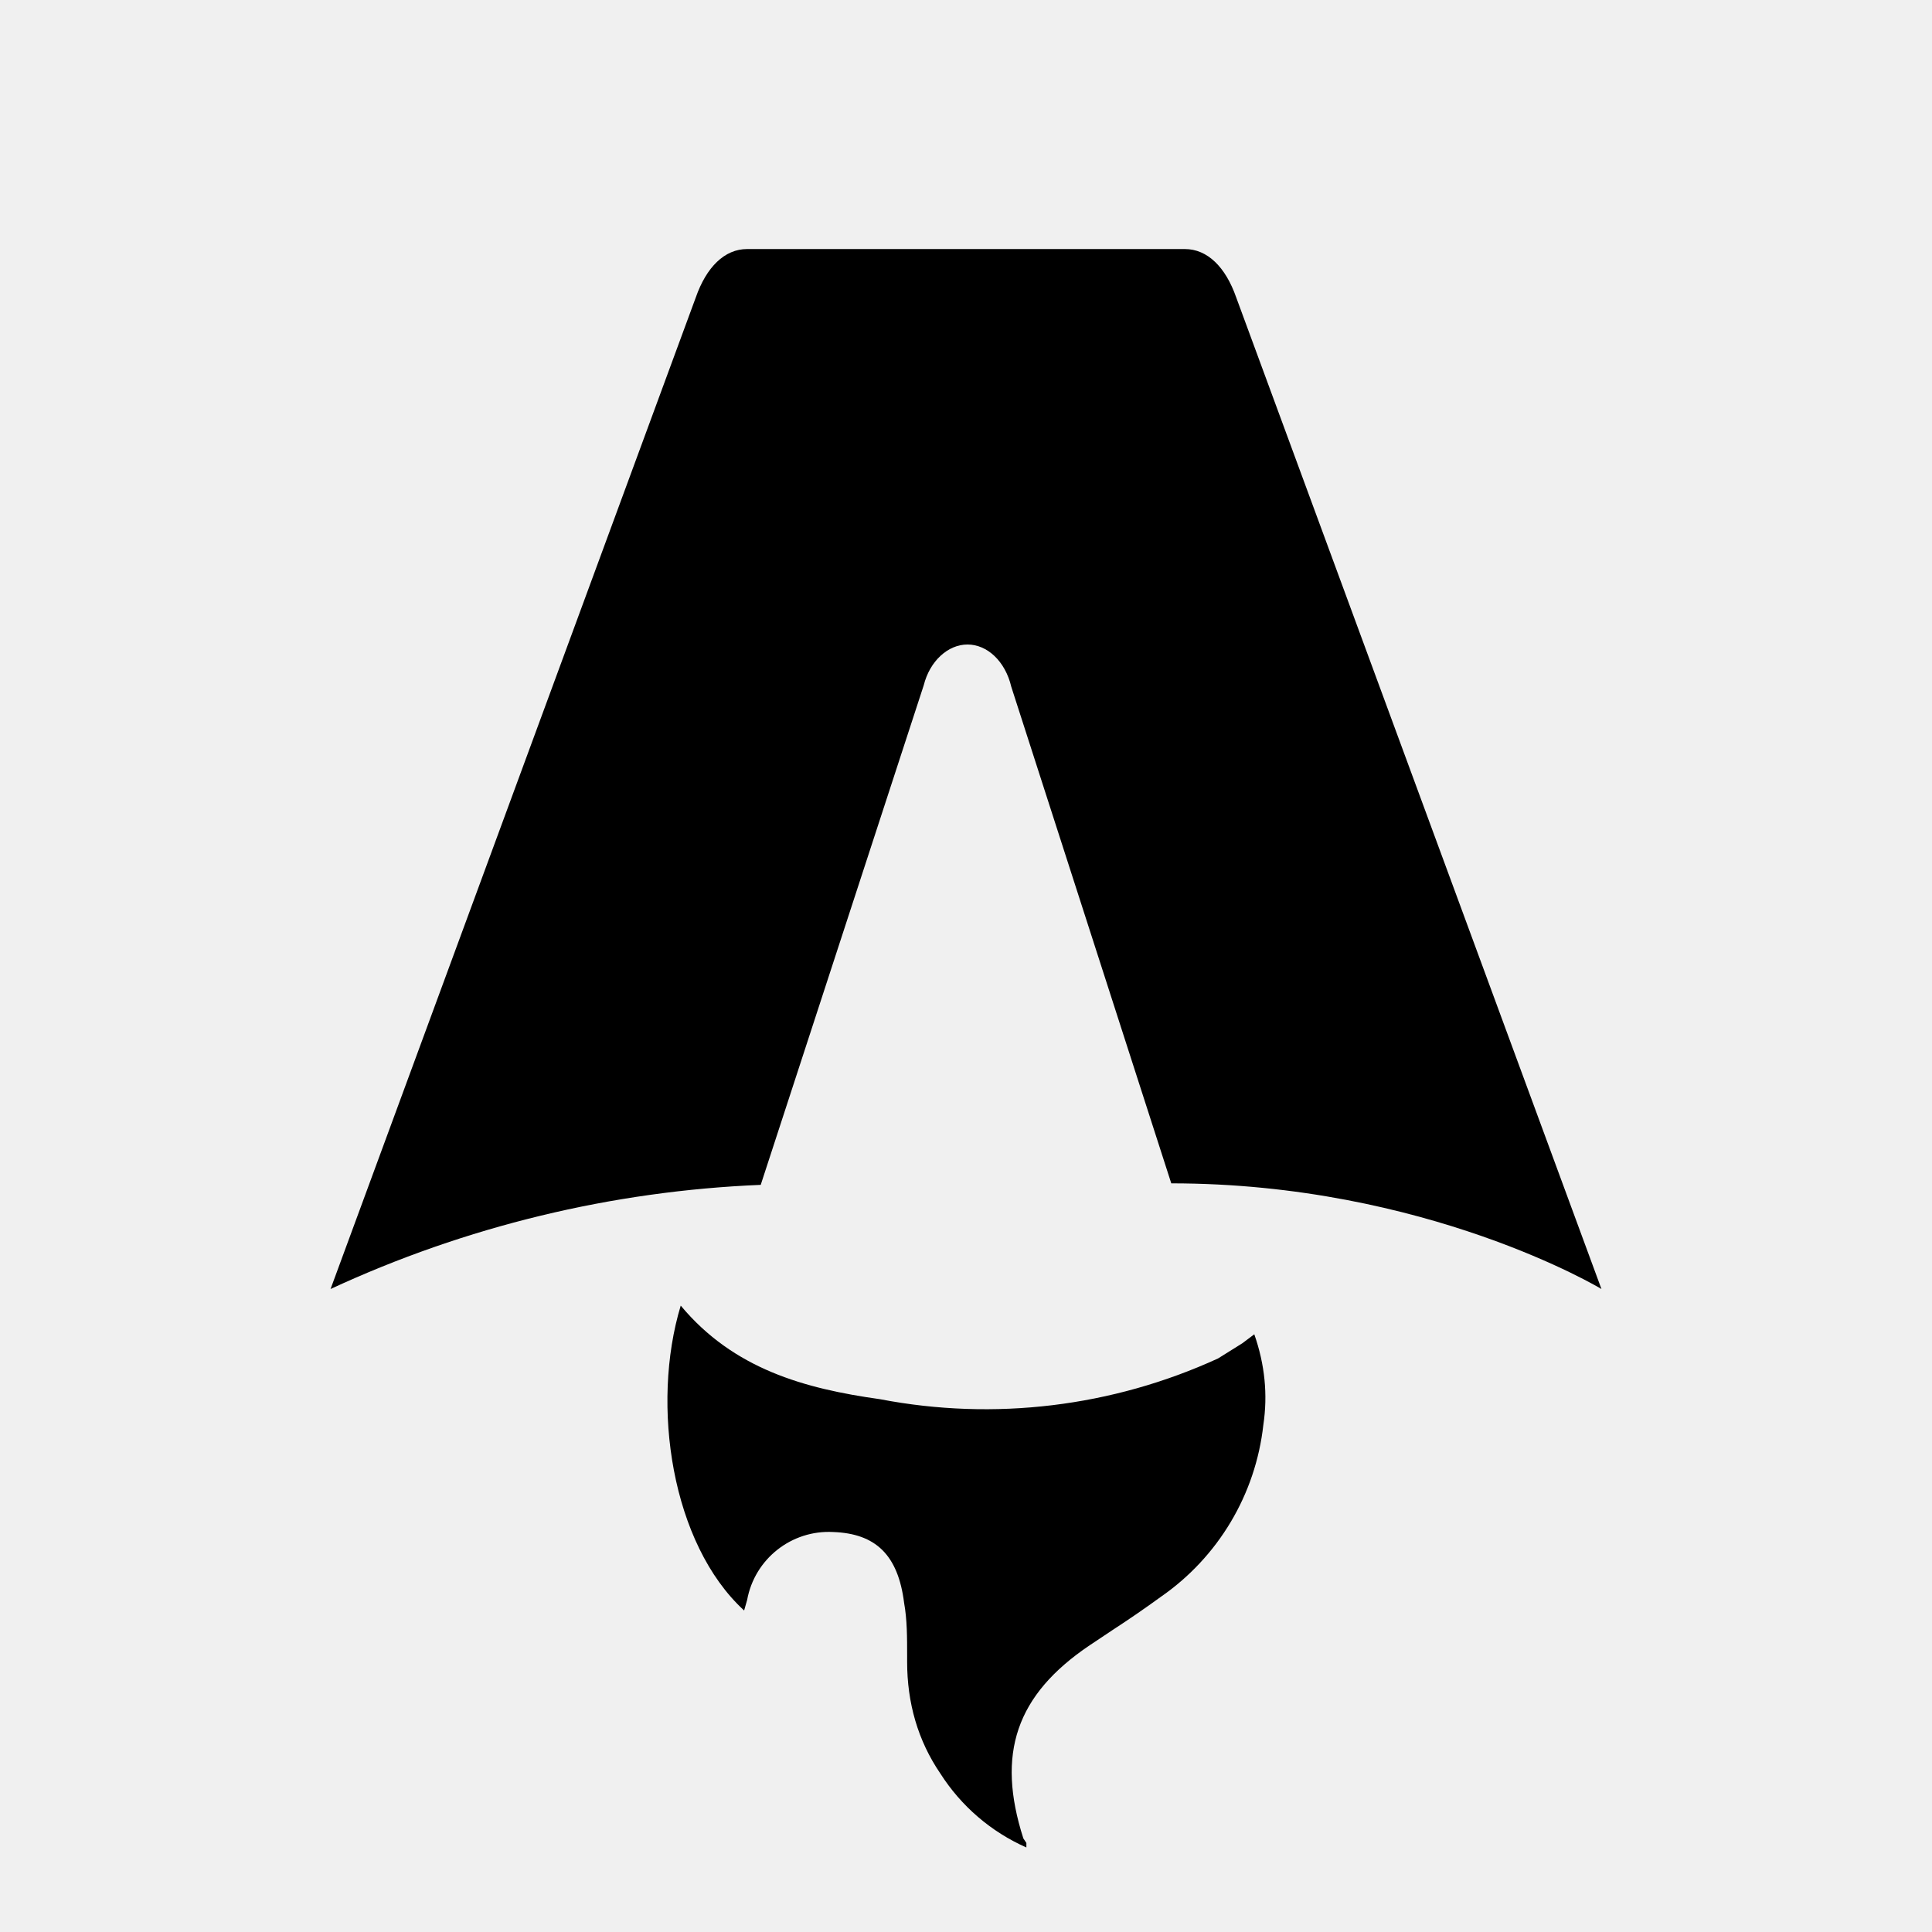
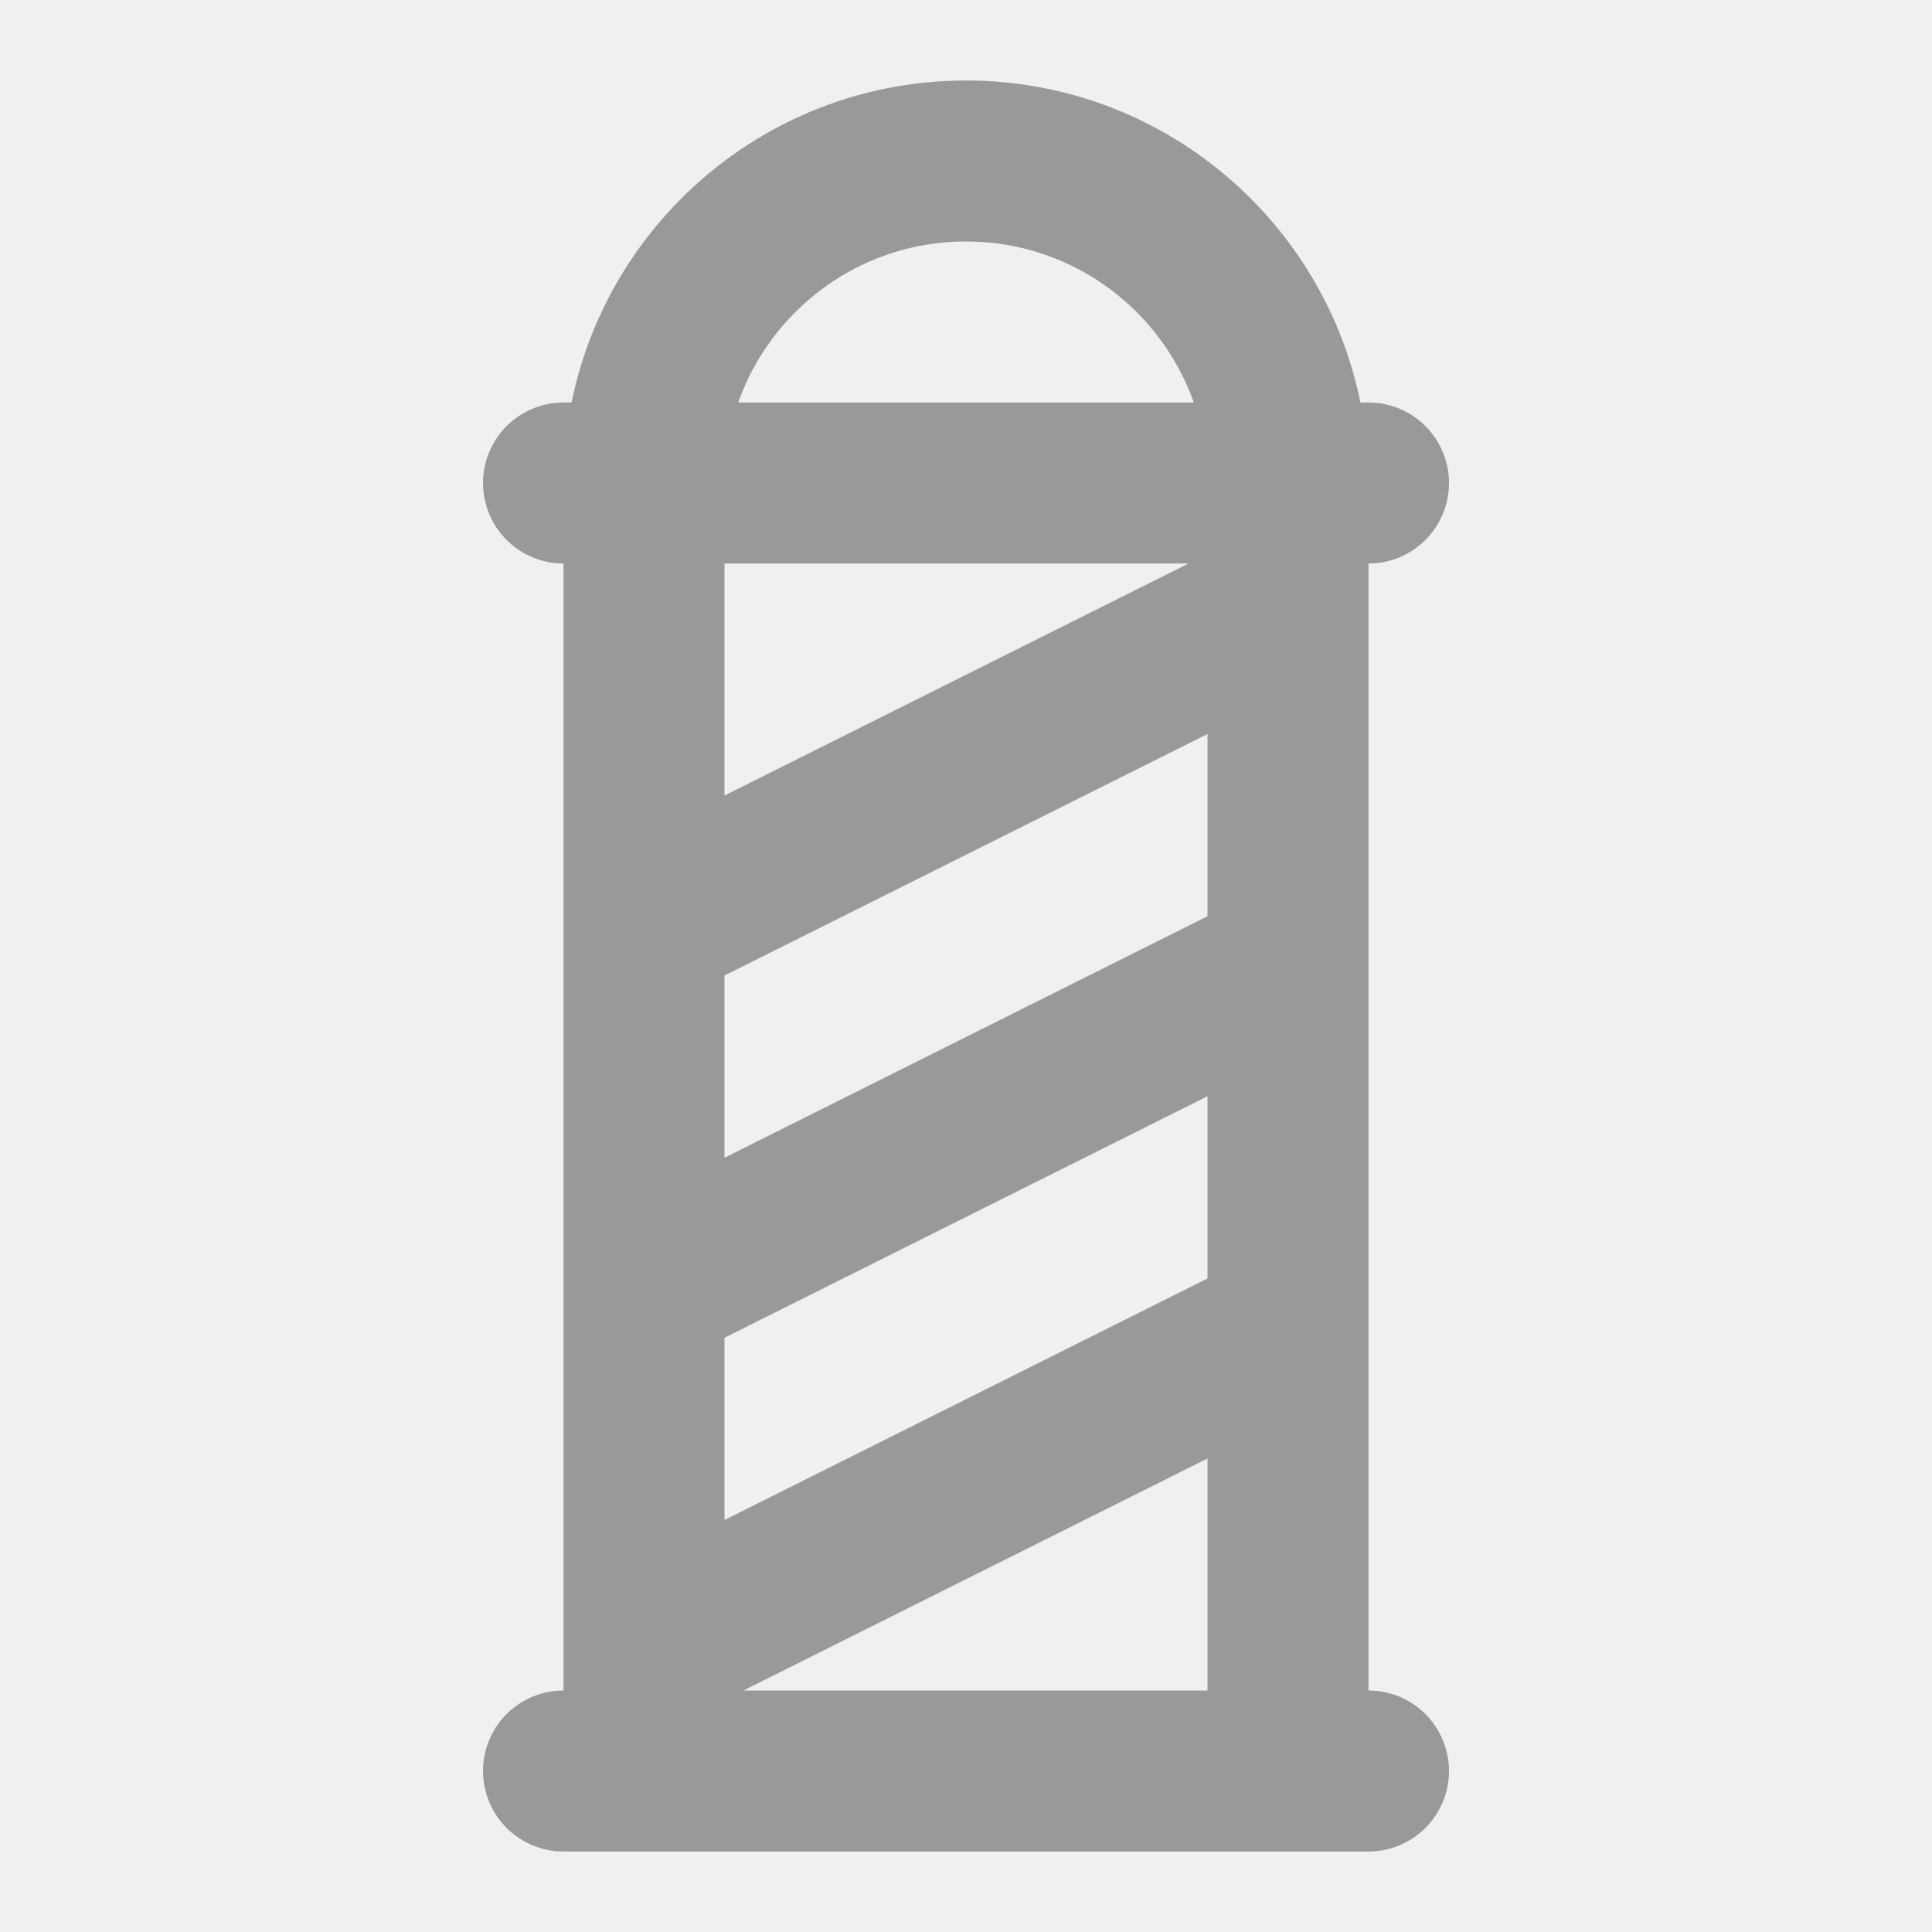
- <svg xmlns="http://www.w3.org/2000/svg" fill="none" viewBox="0 0 128 128">
-   <path d="M50.4 78.5a75.1 75.1 0 0 0-28.5 6.9l24.2-65.7c.7-2 1.9-3.2 3.4-3.2h29c1.5 0 2.7 1.2 3.4 3.2l24.2 65.7s-11.6-7-28.5-7L67 45.5c-.4-1.7-1.6-2.8-2.9-2.8-1.3 0-2.5 1.1-2.9 2.7L50.4 78.5Zm-1.1 28.2Zm-4.2-20.2c-2 6.6-.6 15.8 4.2 20.2a17.5 17.5 0 0 1 .2-.7 5.5 5.5 0 0 1 5.7-4.5c2.8.1 4.3 1.5 4.7 4.7.2 1.1.2 2.3.2 3.5v.4c0 2.7.7 5.2 2.2 7.4a13 13 0 0 0 5.7 4.9v-.3l-.2-.3c-1.8-5.6-.5-9.5 4.4-12.8l1.5-1a73 73 0 0 0 3.2-2.2 16 16 0 0 0 6.8-11.4c.3-2 .1-4-.6-6l-.8.6-1.6 1a37 37 0 0 1-22.4 2.7c-5-.7-9.7-2-13.2-6.2Z" />
-   <style>
-         path { fill: #000; }
-         @media (prefers-color-scheme: dark) {
-             path { fill: #FFF; }
-         }
-     </style>
+ <svg xmlns="http://www.w3.org/2000/svg" width="128" height="128" viewBox="0 0 24 24">
+   <path fill="none" stroke="#999999" stroke-linecap="round" stroke-linejoin="round" stroke-width="2" d="M7 6h10M7 22h10m-9 0V6a4 4 0 0 1 8 0v16M8 11.5l8-4M8 16l8-4m-8 8.5l8-4" />
</svg>
